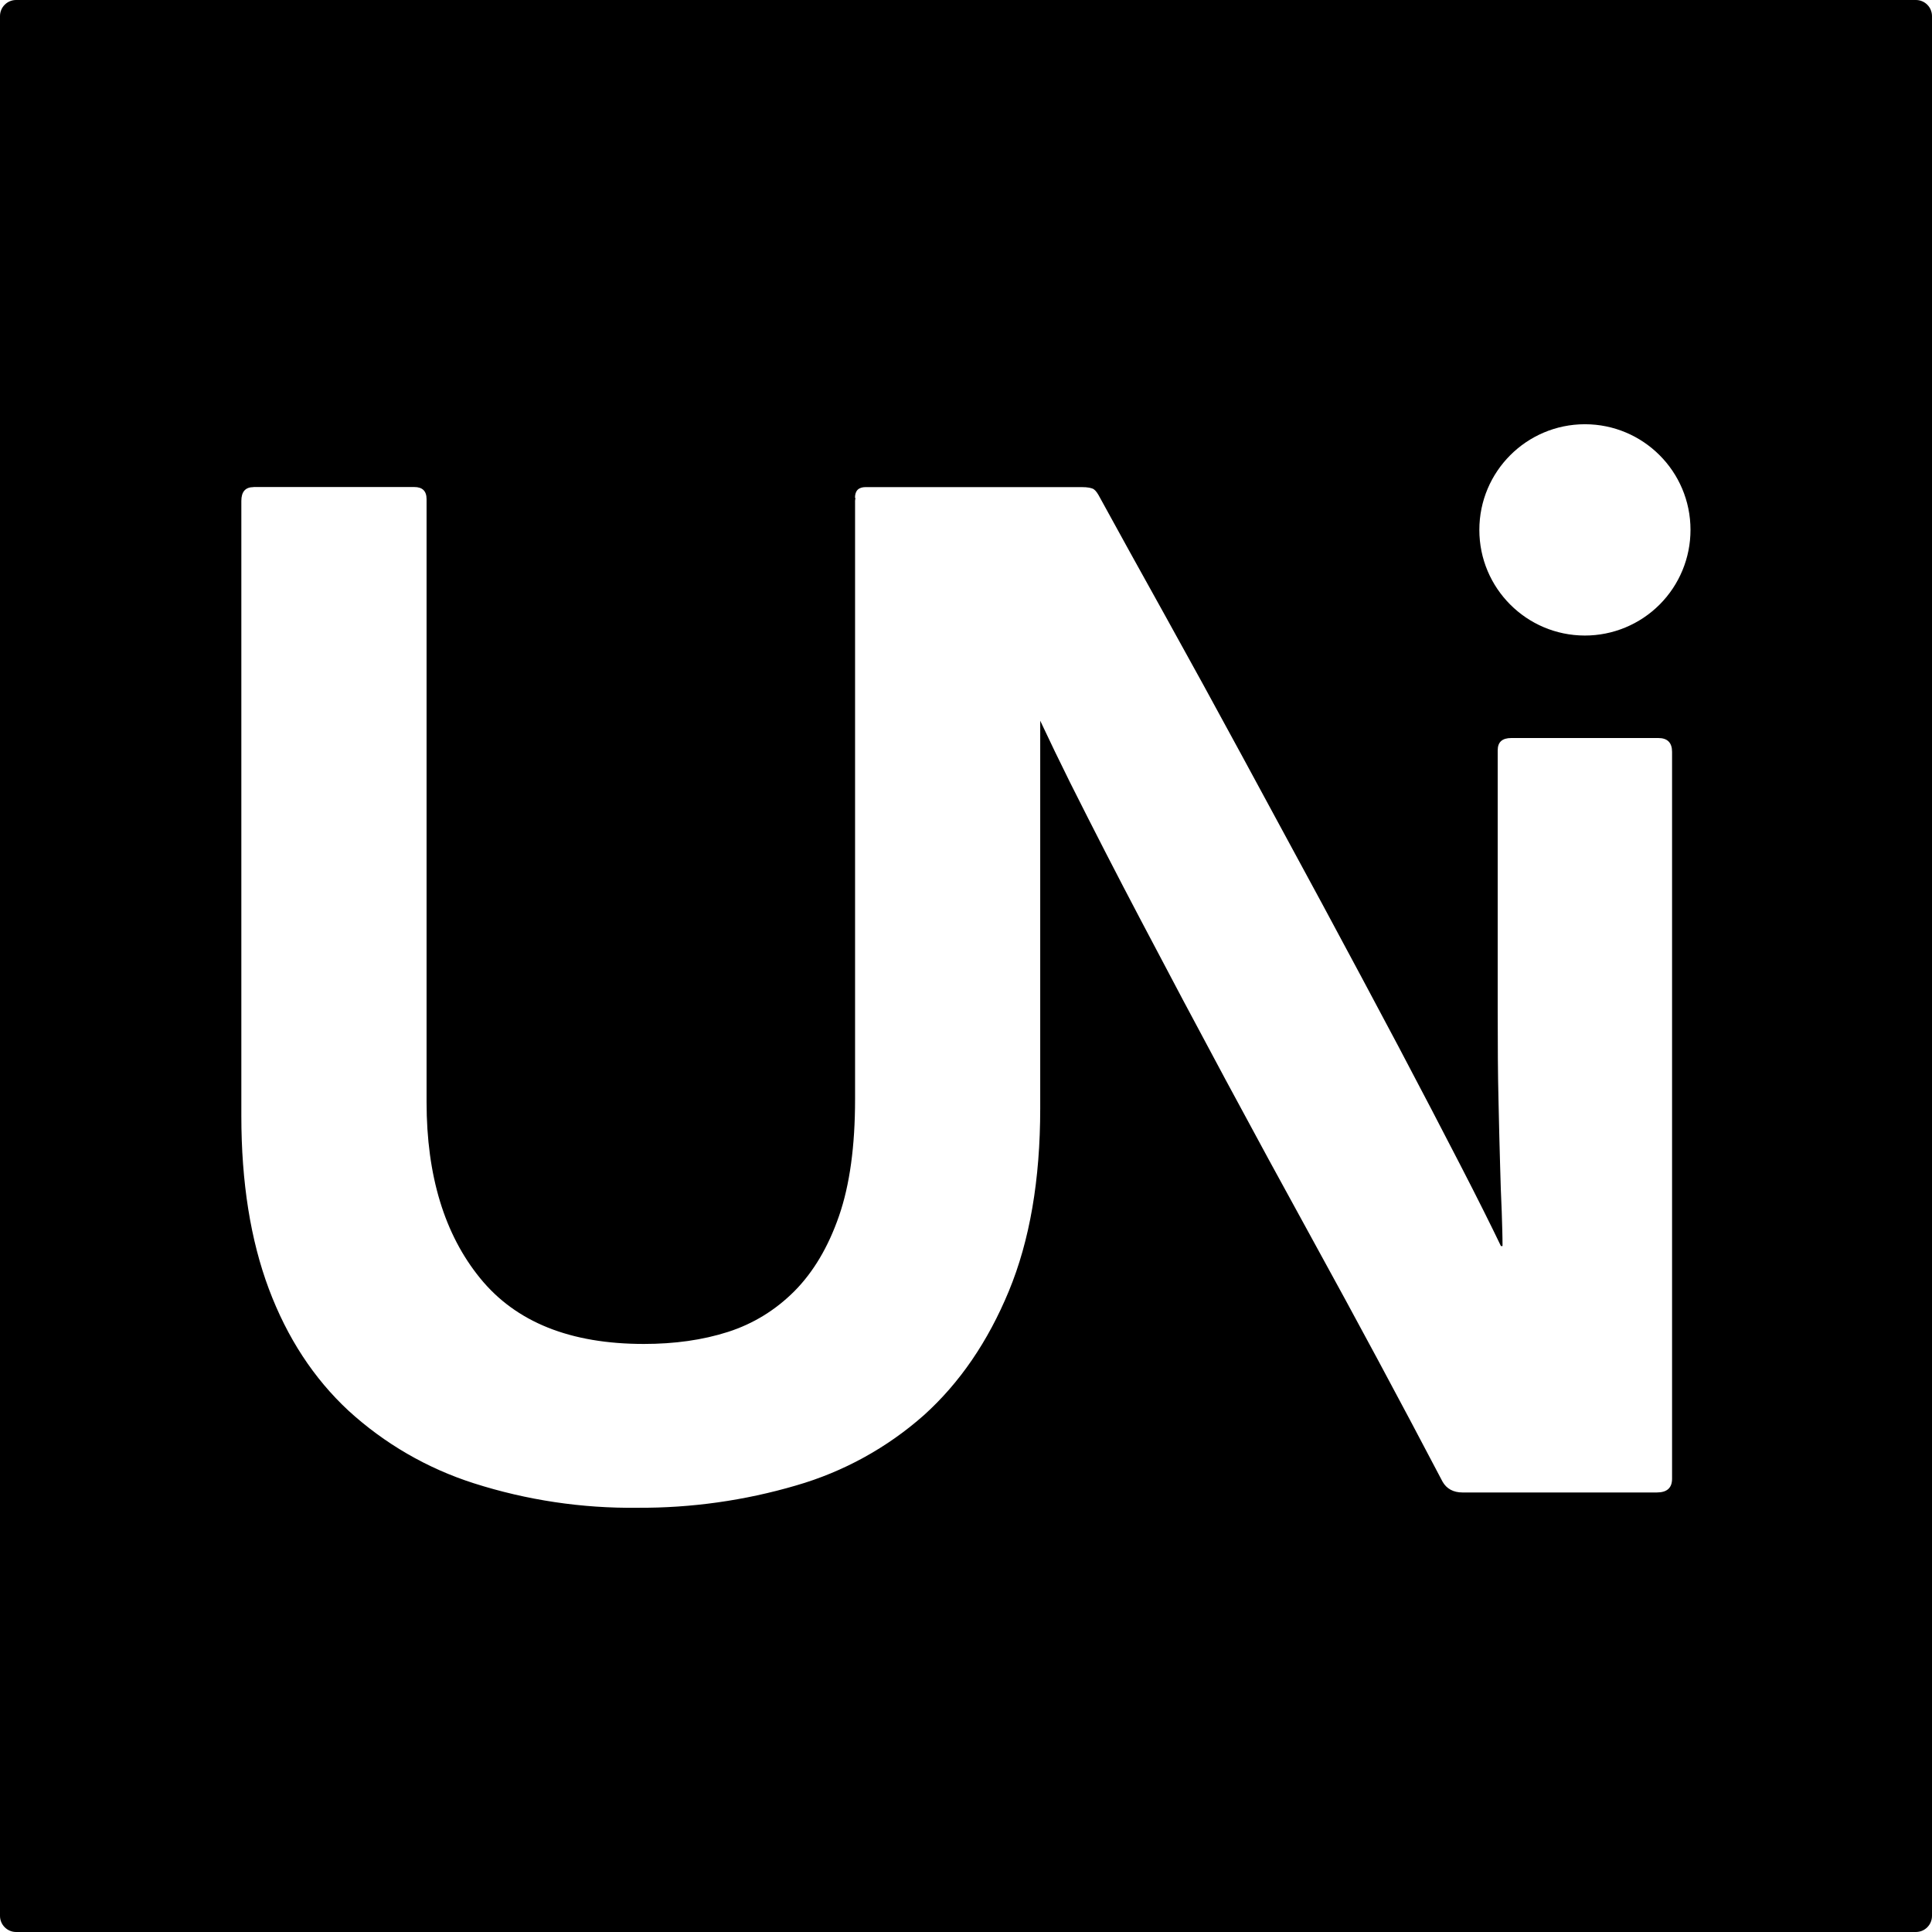
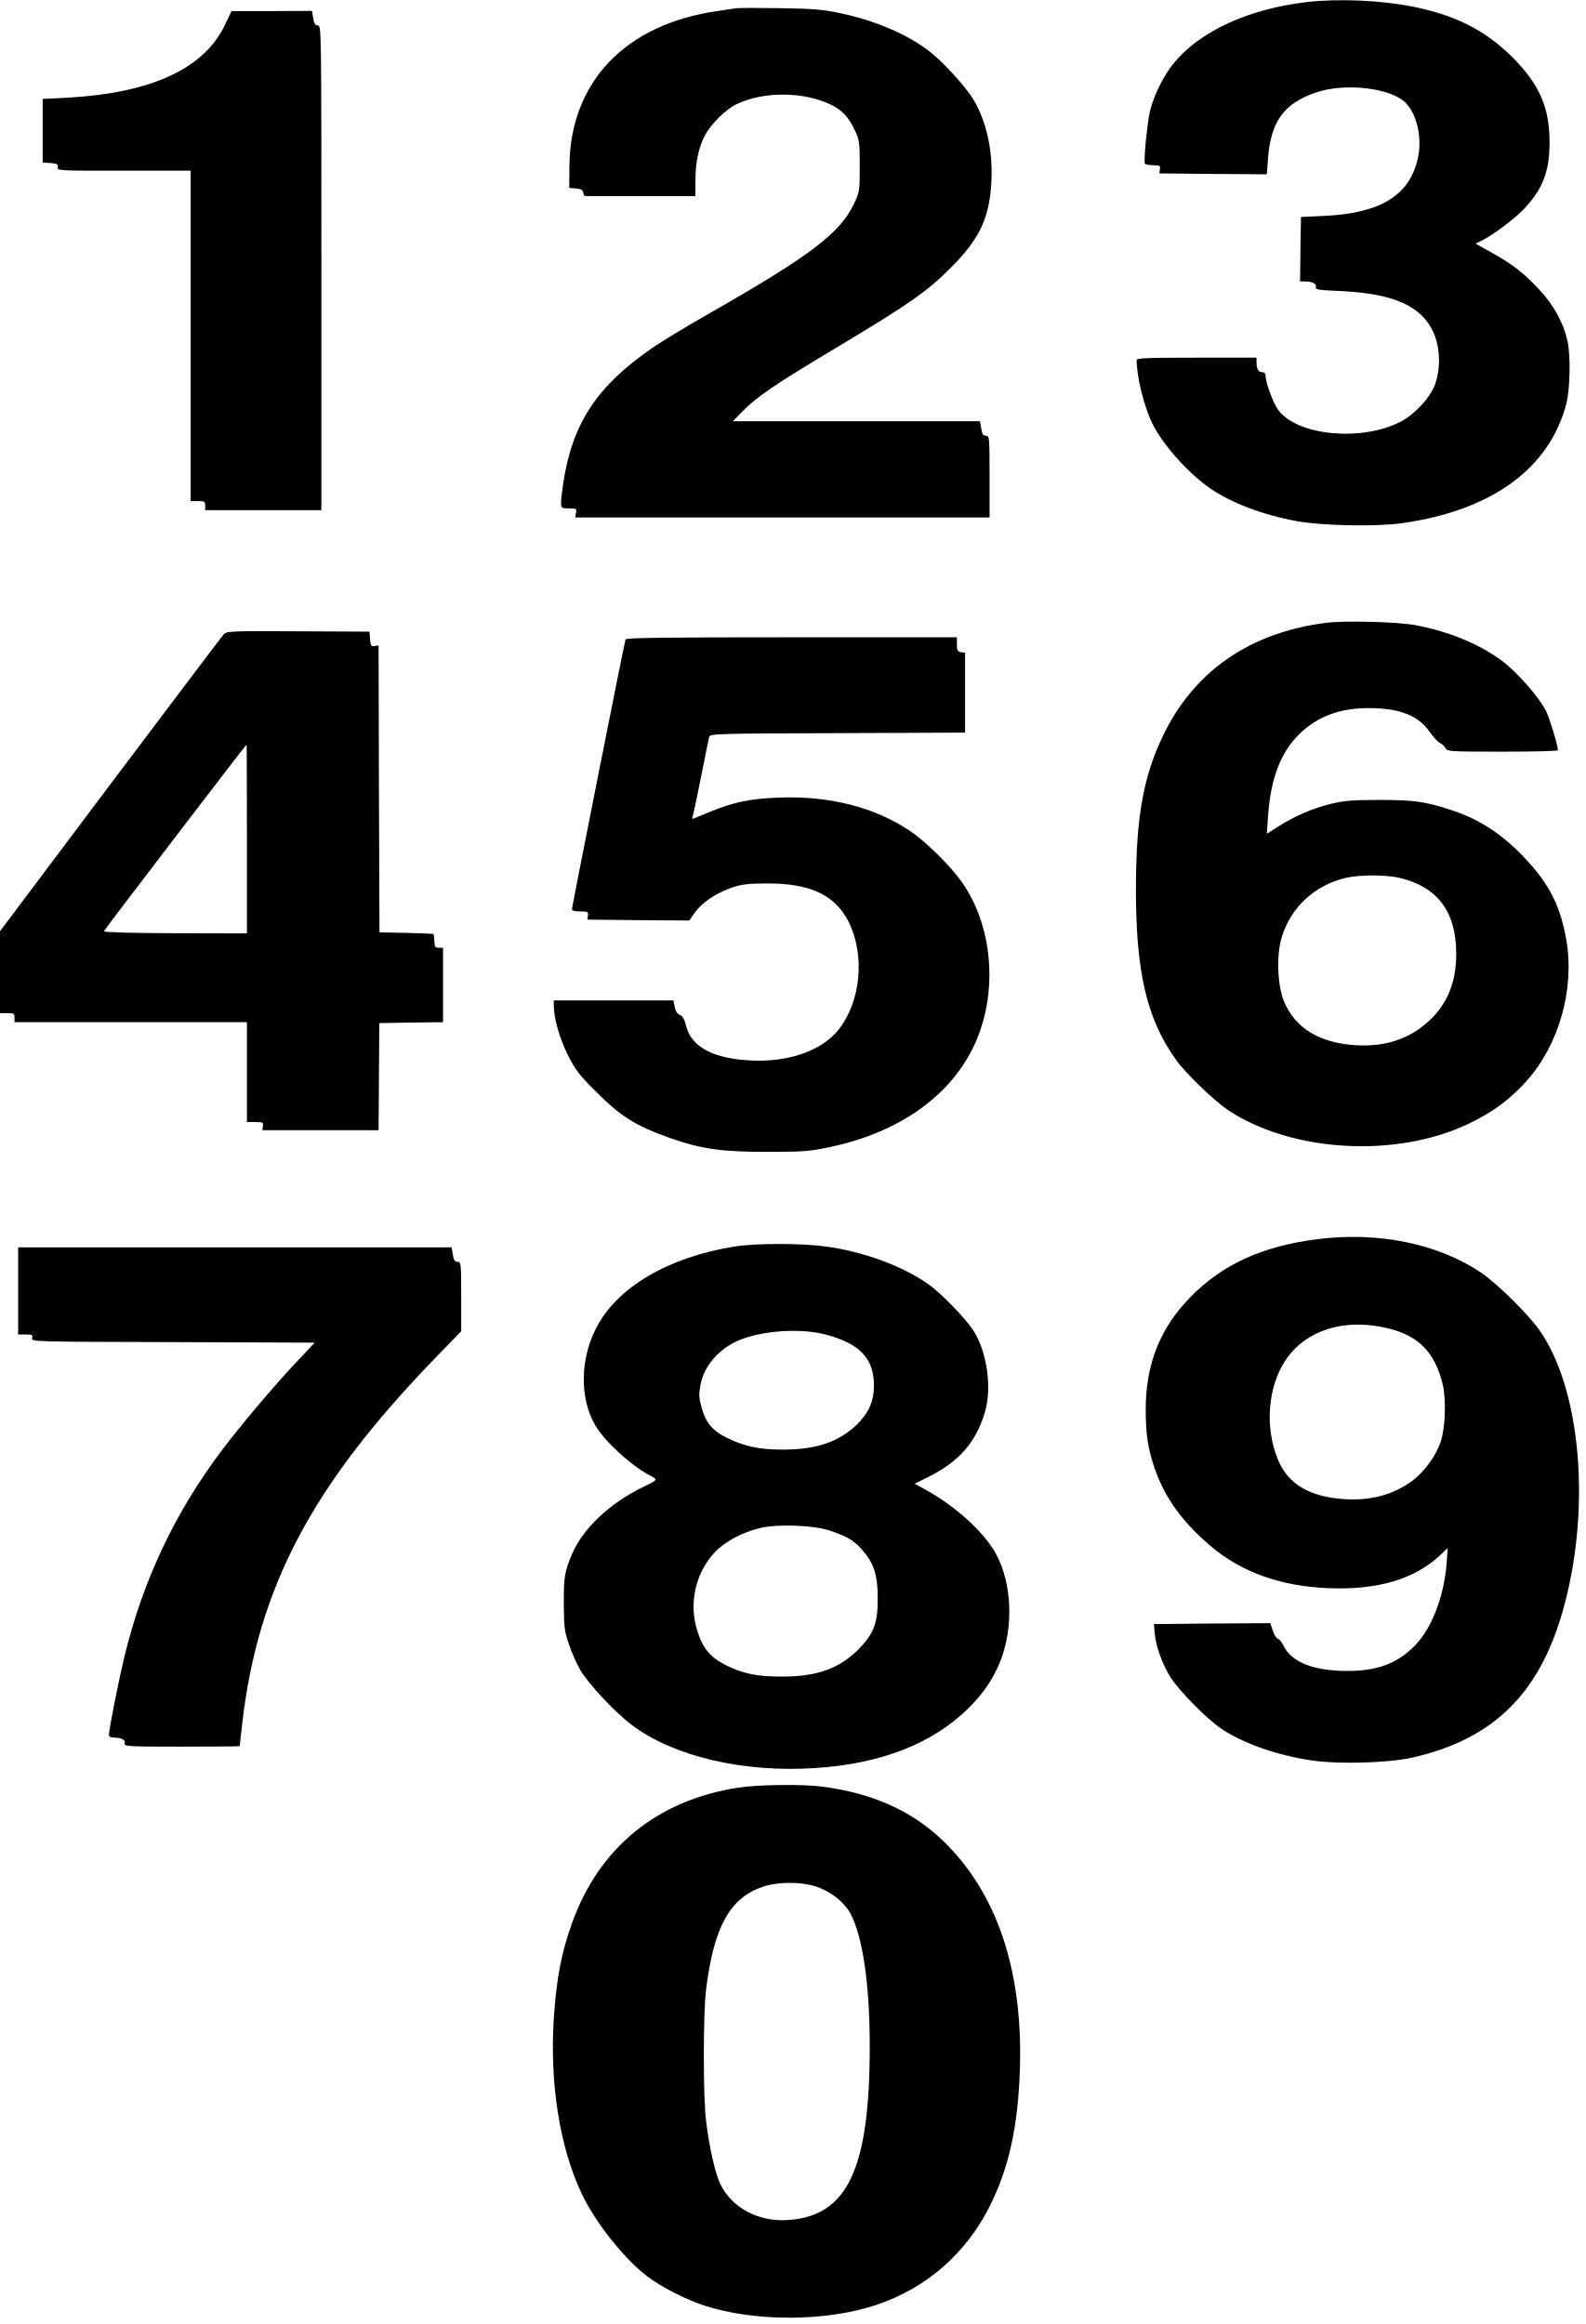
- <svg xmlns="http://www.w3.org/2000/svg" fill="#000000" width="800px" height="800px" viewBox="0 0 24 24" role="img">
-   <path d="M.2 0a.2.2 0 00-.2.2v23.6c0 .11.09.2.2.2h23.6a.2.2 0 00.2-.2V.2a.2.2 0 00-.2-.2H.2zm19.488 5.27A1.312 1.312 0 0121 6.582a1.312 1.312 0 01-1.313 1.313 1.312 1.312 0 01-1.31-1.313 1.312 1.312 0 011.31-1.312zM3.15 6.05h1.996c.102 0 .153.05.153.151v7.49c0 .912.222 1.644.666 2.188.444.546 1.121.816 2.033.816.38 0 .729-.048 1.047-.15.316-.102.59-.272.824-.506.234-.236.419-.546.553-.932.134-.386.2-.869.2-1.453V6.223c0-.014.003-.024.005-.035l-.006-.004c0-.09.045-.133.133-.133h2.682c.076 0 .126.01.152.027.026.018.05.054.076.104.228.418.499.906.809 1.464.31.558.629 1.14.959 1.749l.998 1.843c.334.62.647 1.206.94 1.758.291.552.549 1.045.77 1.475.223.432.39.768.505 1.008h.02c0-.126-.005-.27-.01-.428a25.728 25.728 0 01-.02-.57c-.006-.223-.014-.493-.02-.81-.008-.315-.01-.696-.01-1.14v-3.21c0-.103.056-.153.17-.153H20.6c.114 0 .171.058.171.172v9.03c0 .113-.063.17-.189.17h-2.414c-.114 0-.198-.046-.248-.134a173.907 173.907 0 00-1.623-3.021 232.322 232.322 0 01-2.121-3.946 96.063 96.063 0 01-.883-1.718 37.59 37.59 0 01-.371-.768v4.815c0 .888-.13 1.643-.39 2.271-.26.628-.611 1.141-1.055 1.541a4.112 4.112 0 01-1.588.873 6.848 6.848 0 01-1.97.277 6.42 6.42 0 01-2.032-.304 4.196 4.196 0 01-1.559-.903c-.43-.4-.76-.903-.988-1.511-.228-.608-.342-1.325-.342-2.149v-7.64c0-.114.05-.172.152-.172Z" />
+ <svg xmlns="http://www.w3.org/2000/svg" version="1.0" width="873pt" height="1280pt" viewBox="0 0 873 1280" preserveAspectRatio="xMidYMid meet">
+   <g transform="translate(0,1280) scale(0.1,-0.1)" fill="#000000" stroke="none">
+     <path d="M7200 12789 c-321 -37 -590 -160 -734 -335 -56 -68 -108 -172 -131 -259 -16 -64 -38 -282 -29 -297 3 -4 23 -8 45 -8 36 0 40 -2 37 -22 l-3 -23 296 -3 296 -2 6 82 c15 208 86 307 263 368 161 56 417 26 497 -58 61 -64 89 -189 67 -297 -43 -209 -203 -309 -515 -324 l-130 -6 -3 -177 -2 -178 22 0 c45 0 70 -12 65 -30 -4 -15 10 -18 137 -23 292 -14 445 -82 511 -229 38 -84 40 -203 6 -291 -28 -72 -114 -163 -190 -201 -216 -110 -569 -75 -672 67 -28 39 -69 150 -69 188 0 12 -7 19 -19 19 -21 0 -31 19 -31 56 l0 24 -330 0 c-279 0 -330 -2 -330 -14 0 -92 42 -260 87 -350 58 -117 199 -274 318 -356 118 -81 295 -148 481 -181 143 -25 436 -31 579 -10 492 70 808 301 901 656 22 86 25 275 5 355 -23 96 -75 190 -150 271 -85 92 -149 143 -265 207 l-89 50 34 17 c68 35 178 118 231 173 104 110 142 206 142 367 0 181 -48 301 -174 438 -155 166 -322 257 -567 308 -179 37 -413 48 -593 28z" />
+     <path d="M4050 12754 c-14 -2 -59 -9 -100 -15 -507 -73 -810 -391 -814 -854 l-1 -120 37 -3 c28 -2 38 -8 40 -23 2 -11 6 -20 11 -19 4 0 142 0 307 0 l300 0 0 88 c0 95 17 178 51 244 31 61 114 144 173 173 147 72 367 72 519 0 66 -32 99 -67 136 -145 24 -51 26 -65 26 -195 0 -137 -1 -141 -32 -208 -76 -161 -244 -288 -793 -601 -124 -71 -264 -155 -311 -188 -311 -212 -448 -419 -498 -755 -6 -39 -11 -86 -11 -102 0 -30 2 -31 44 -31 41 0 43 -1 38 -25 l-4 -25 1141 0 1141 0 0 225 c0 218 -1 225 -20 225 -15 0 -21 9 -26 40 l-7 40 -680 0 -681 0 54 55 c81 82 176 147 526 356 395 237 491 304 624 438 149 150 204 261 218 441 15 181 -21 357 -99 485 -41 68 -168 207 -240 262 -122 94 -294 168 -489 210 -98 21 -147 25 -335 28 -121 2 -231 2 -245 -1z" />
+     <path d="M1238 12661 c-115 -240 -407 -374 -868 -399 l-135 -7 0 -175 0 -175 43 -3 c36 -3 43 -6 40 -23 -3 -19 4 -20 365 -19 l367 0 0 -910 0 -910 40 0 c36 0 40 -2 40 -25 l0 -25 320 0 320 0 0 1335 c0 1308 0 1335 -19 1335 -15 0 -21 10 -26 40 l-7 40 -221 -1 -222 0 -37 -78z" />
+     <path d="M7306 9370 c-425 -53 -736 -270 -906 -633 -105 -223 -143 -444 -144 -827 -1 -461 59 -721 220 -946 54 -76 210 -226 287 -278 355 -235 934 -266 1332 -72 131 64 218 129 307 226 183 201 272 512 224 785 -30 171 -85 287 -194 411 -133 153 -273 249 -441 303 -143 47 -211 56 -401 55 -145 0 -190 -4 -262 -22 -101 -25 -194 -65 -286 -123 l-65 -41 7 101 c14 202 69 346 170 446 98 97 223 145 382 145 171 0 275 -40 337 -130 21 -30 47 -58 57 -62 10 -4 24 -16 30 -27 10 -20 18 -21 315 -21 168 0 305 3 305 8 -1 28 -43 168 -65 215 -36 74 -159 215 -244 278 -123 91 -286 159 -471 195 -98 19 -388 27 -494 14z m402 -1405 c210 -50 312 -187 312 -419 0 -156 -49 -276 -150 -369 -107 -99 -239 -143 -400 -134 -203 12 -338 94 -399 243 -36 86 -42 256 -12 352 49 163 181 286 349 326 76 19 222 19 300 1z" />
+     <path d="M1231 9305 c-10 -11 -291 -383 -625 -827 l-606 -807 0 -226 0 -225 40 0 c36 0 40 -2 40 -25 l0 -25 640 0 640 0 0 -275 0 -275 46 0 c41 0 45 -2 42 -22 l-3 -23 320 0 320 0 2 295 2 295 176 3 175 2 0 205 0 205 -23 0 c-20 0 -24 5 -25 36 -1 20 -3 38 -4 40 -2 1 -70 4 -151 6 l-147 3 -3 790 -2 790 -22 -3 c-19 -3 -22 2 -25 38 l-3 41 -393 2 c-382 2 -394 1 -411 -18z m129 -1125 l0 -521 -396 1 c-241 1 -394 5 -392 11 3 9 781 1027 786 1028 1 1 2 -233 2 -519z" />
+     <path d="M3445 9278 c-7 -21 -295 -1472 -295 -1485 0 -9 16 -13 46 -13 41 0 45 -2 42 -22 l-3 -23 280 -3 281 -2 31 44 c39 55 116 107 203 137 53 18 88 23 190 23 240 2 377 -62 452 -208 94 -185 70 -442 -55 -599 -99 -122 -298 -186 -522 -165 -182 16 -289 79 -316 187 -10 38 -19 55 -35 61 -14 6 -24 21 -28 44 l-7 36 -329 0 -330 0 0 -29 c0 -68 32 -181 77 -271 41 -81 62 -110 148 -195 144 -145 223 -195 418 -264 167 -59 286 -76 532 -75 201 0 231 2 349 27 394 84 682 296 806 593 117 282 83 633 -85 869 -63 89 -200 223 -284 279 -198 132 -446 194 -726 183 -153 -6 -241 -24 -372 -77 -43 -18 -84 -35 -92 -38 -8 -3 -12 -1 -8 5 3 5 24 104 47 219 23 115 43 217 46 226 5 17 50 18 707 20 l702 3 0 220 0 220 -22 3 c-19 3 -23 10 -23 43 l0 39 -910 0 c-720 0 -912 -3 -915 -12z" />
+     <path d="M7255 5975 c-302 -38 -523 -139 -700 -320 -166 -170 -245 -369 -245 -617 0 -138 12 -217 49 -325 56 -162 151 -294 308 -428 168 -143 384 -221 644 -232 273 -12 478 48 620 181 l42 40 -6 -85 c-14 -184 -84 -362 -177 -455 -98 -98 -207 -138 -375 -137 -177 0 -300 48 -343 133 -12 25 -28 45 -35 45 -6 0 -19 19 -27 43 l-14 42 -321 -2 -320 -3 4 -45 c5 -73 40 -170 86 -246 47 -74 195 -226 278 -283 119 -82 310 -149 501 -177 148 -22 420 -14 551 15 460 103 718 365 845 857 141 545 82 1175 -139 1494 -62 90 -241 266 -329 324 -239 158 -564 223 -897 181z m389 -491 c170 -41 260 -134 302 -311 19 -82 14 -231 -10 -309 -24 -78 -91 -170 -158 -220 -105 -77 -227 -110 -373 -101 -195 13 -314 84 -369 223 -71 176 -53 396 43 541 112 168 326 235 565 177z" />
+     <path d="M4049 5935 c-368 -58 -654 -226 -768 -454 -87 -172 -88 -384 -3 -531 49 -85 195 -220 295 -273 53 -28 54 -26 -33 -68 -184 -89 -334 -232 -392 -374 -39 -94 -43 -121 -43 -265 1 -130 3 -153 28 -225 14 -44 43 -109 64 -145 45 -76 191 -232 283 -301 230 -173 612 -263 1009 -237 363 23 649 135 847 332 79 79 129 152 168 244 86 203 69 476 -39 637 -75 113 -216 236 -364 318 l-64 35 73 36 c172 85 267 194 315 361 39 132 10 330 -63 445 -42 66 -176 205 -248 256 -142 101 -359 181 -569 209 -135 18 -380 18 -496 0z m493 -484 c191 -49 271 -132 271 -281 1 -87 -29 -154 -97 -219 -101 -95 -222 -135 -406 -135 -130 0 -208 17 -307 65 -78 38 -117 84 -139 166 -15 54 -16 74 -6 126 19 103 100 197 209 244 127 54 336 69 475 34z m28 -1081 c97 -33 133 -54 178 -106 64 -72 86 -139 86 -264 1 -140 -22 -200 -108 -286 -105 -104 -226 -148 -416 -148 -138 -1 -217 15 -313 63 -87 44 -128 94 -158 193 -46 150 -8 315 97 428 55 59 157 113 254 135 95 22 294 14 380 -15z" />
+     <path d="M100 5690 l0 -240 41 0 c36 0 41 -2 36 -20 -5 -20 1 -20 775 -22 l781 -3 -108 -115 c-117 -124 -304 -346 -401 -475 -261 -346 -436 -717 -539 -1140 -32 -133 -85 -400 -85 -431 0 -8 10 -14 23 -14 45 0 69 -12 64 -31 -5 -18 8 -19 314 -19 175 0 319 1 319 3 0 1 7 61 15 132 87 742 383 1303 1054 1997 l151 156 0 191 c0 184 -1 191 -20 191 -15 0 -21 9 -26 40 l-7 40 -1193 0 -1194 0 0 -240z" />
+     <path d="M4065 2954 c-446 -69 -766 -330 -915 -747 -59 -166 -85 -301 -100 -524 -23 -360 33 -713 155 -968 76 -159 233 -356 360 -453 76 -58 212 -127 315 -161 279 -90 671 -88 946 4 274 92 491 280 623 540 107 212 158 441 168 761 17 546 -128 973 -428 1260 -170 162 -386 258 -662 294 -107 14 -353 11 -462 -6z m424 -543 c82 -25 159 -85 194 -149 68 -126 107 -389 107 -732 0 -673 -121 -933 -445 -957 -167 -13 -315 66 -379 200 -28 60 -59 198 -77 342 -17 131 -17 599 0 730 43 346 133 506 318 565 79 26 203 26 282 1z" />
+   </g>
</svg>
